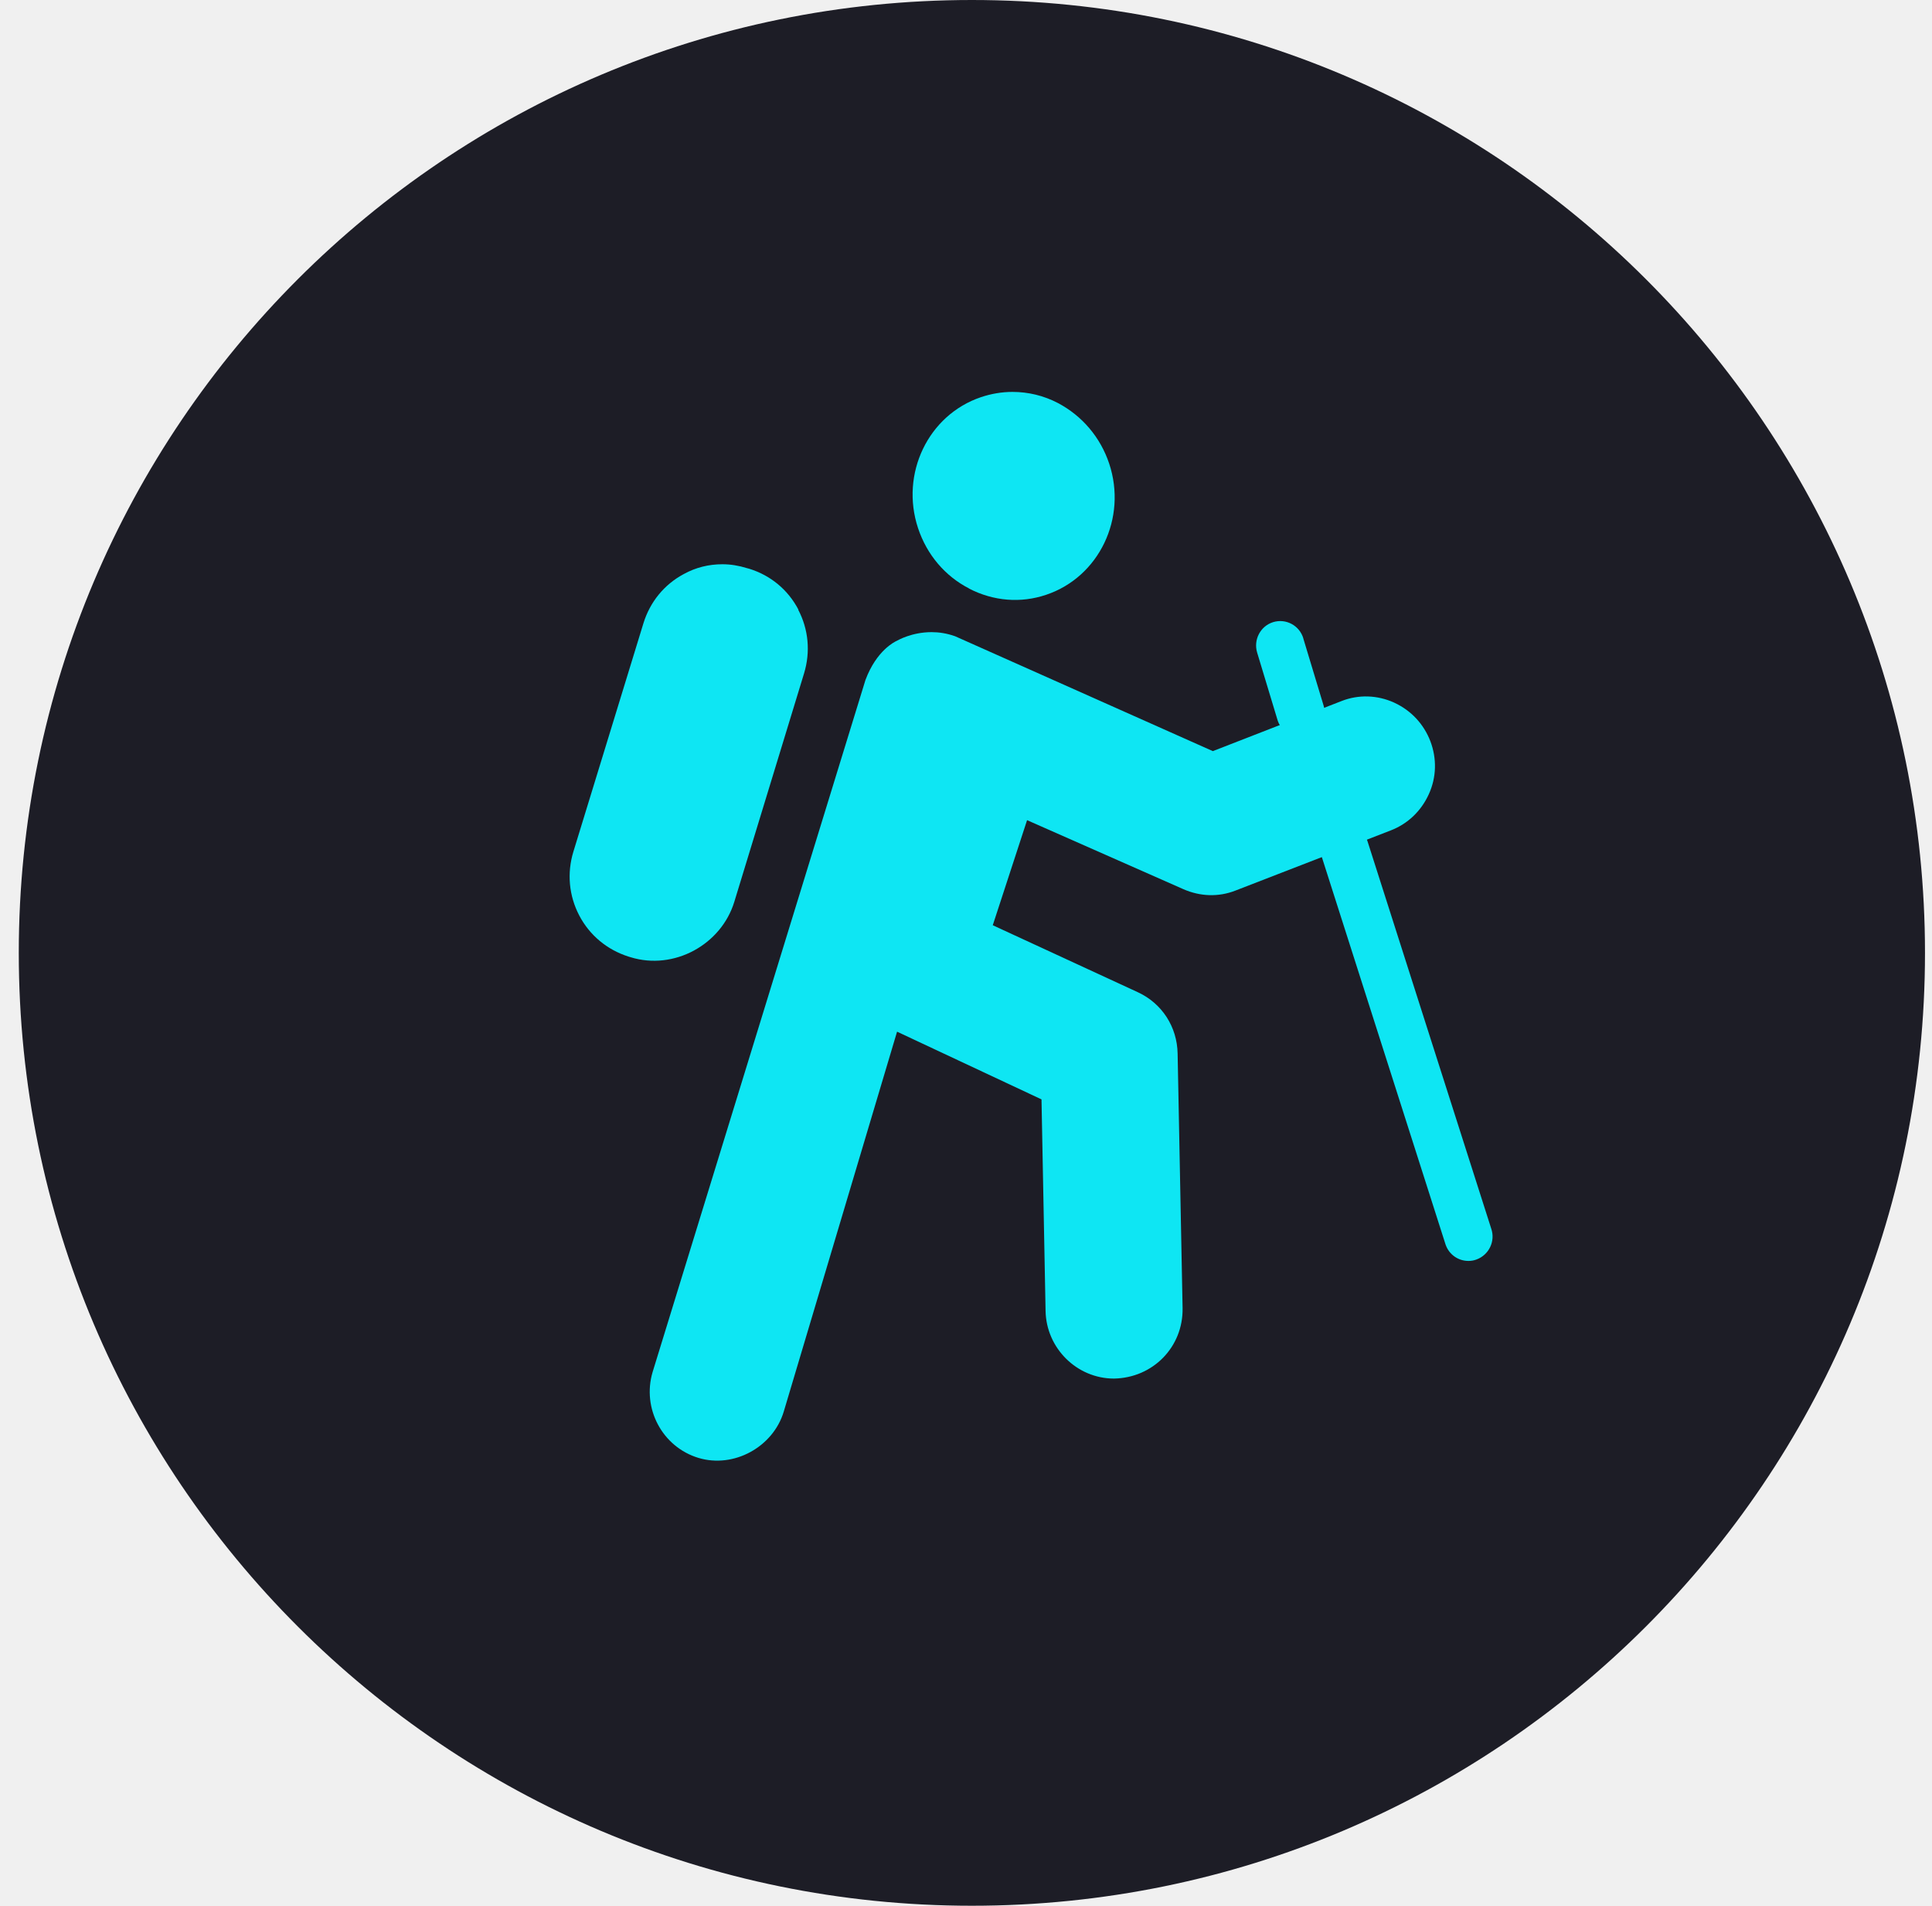
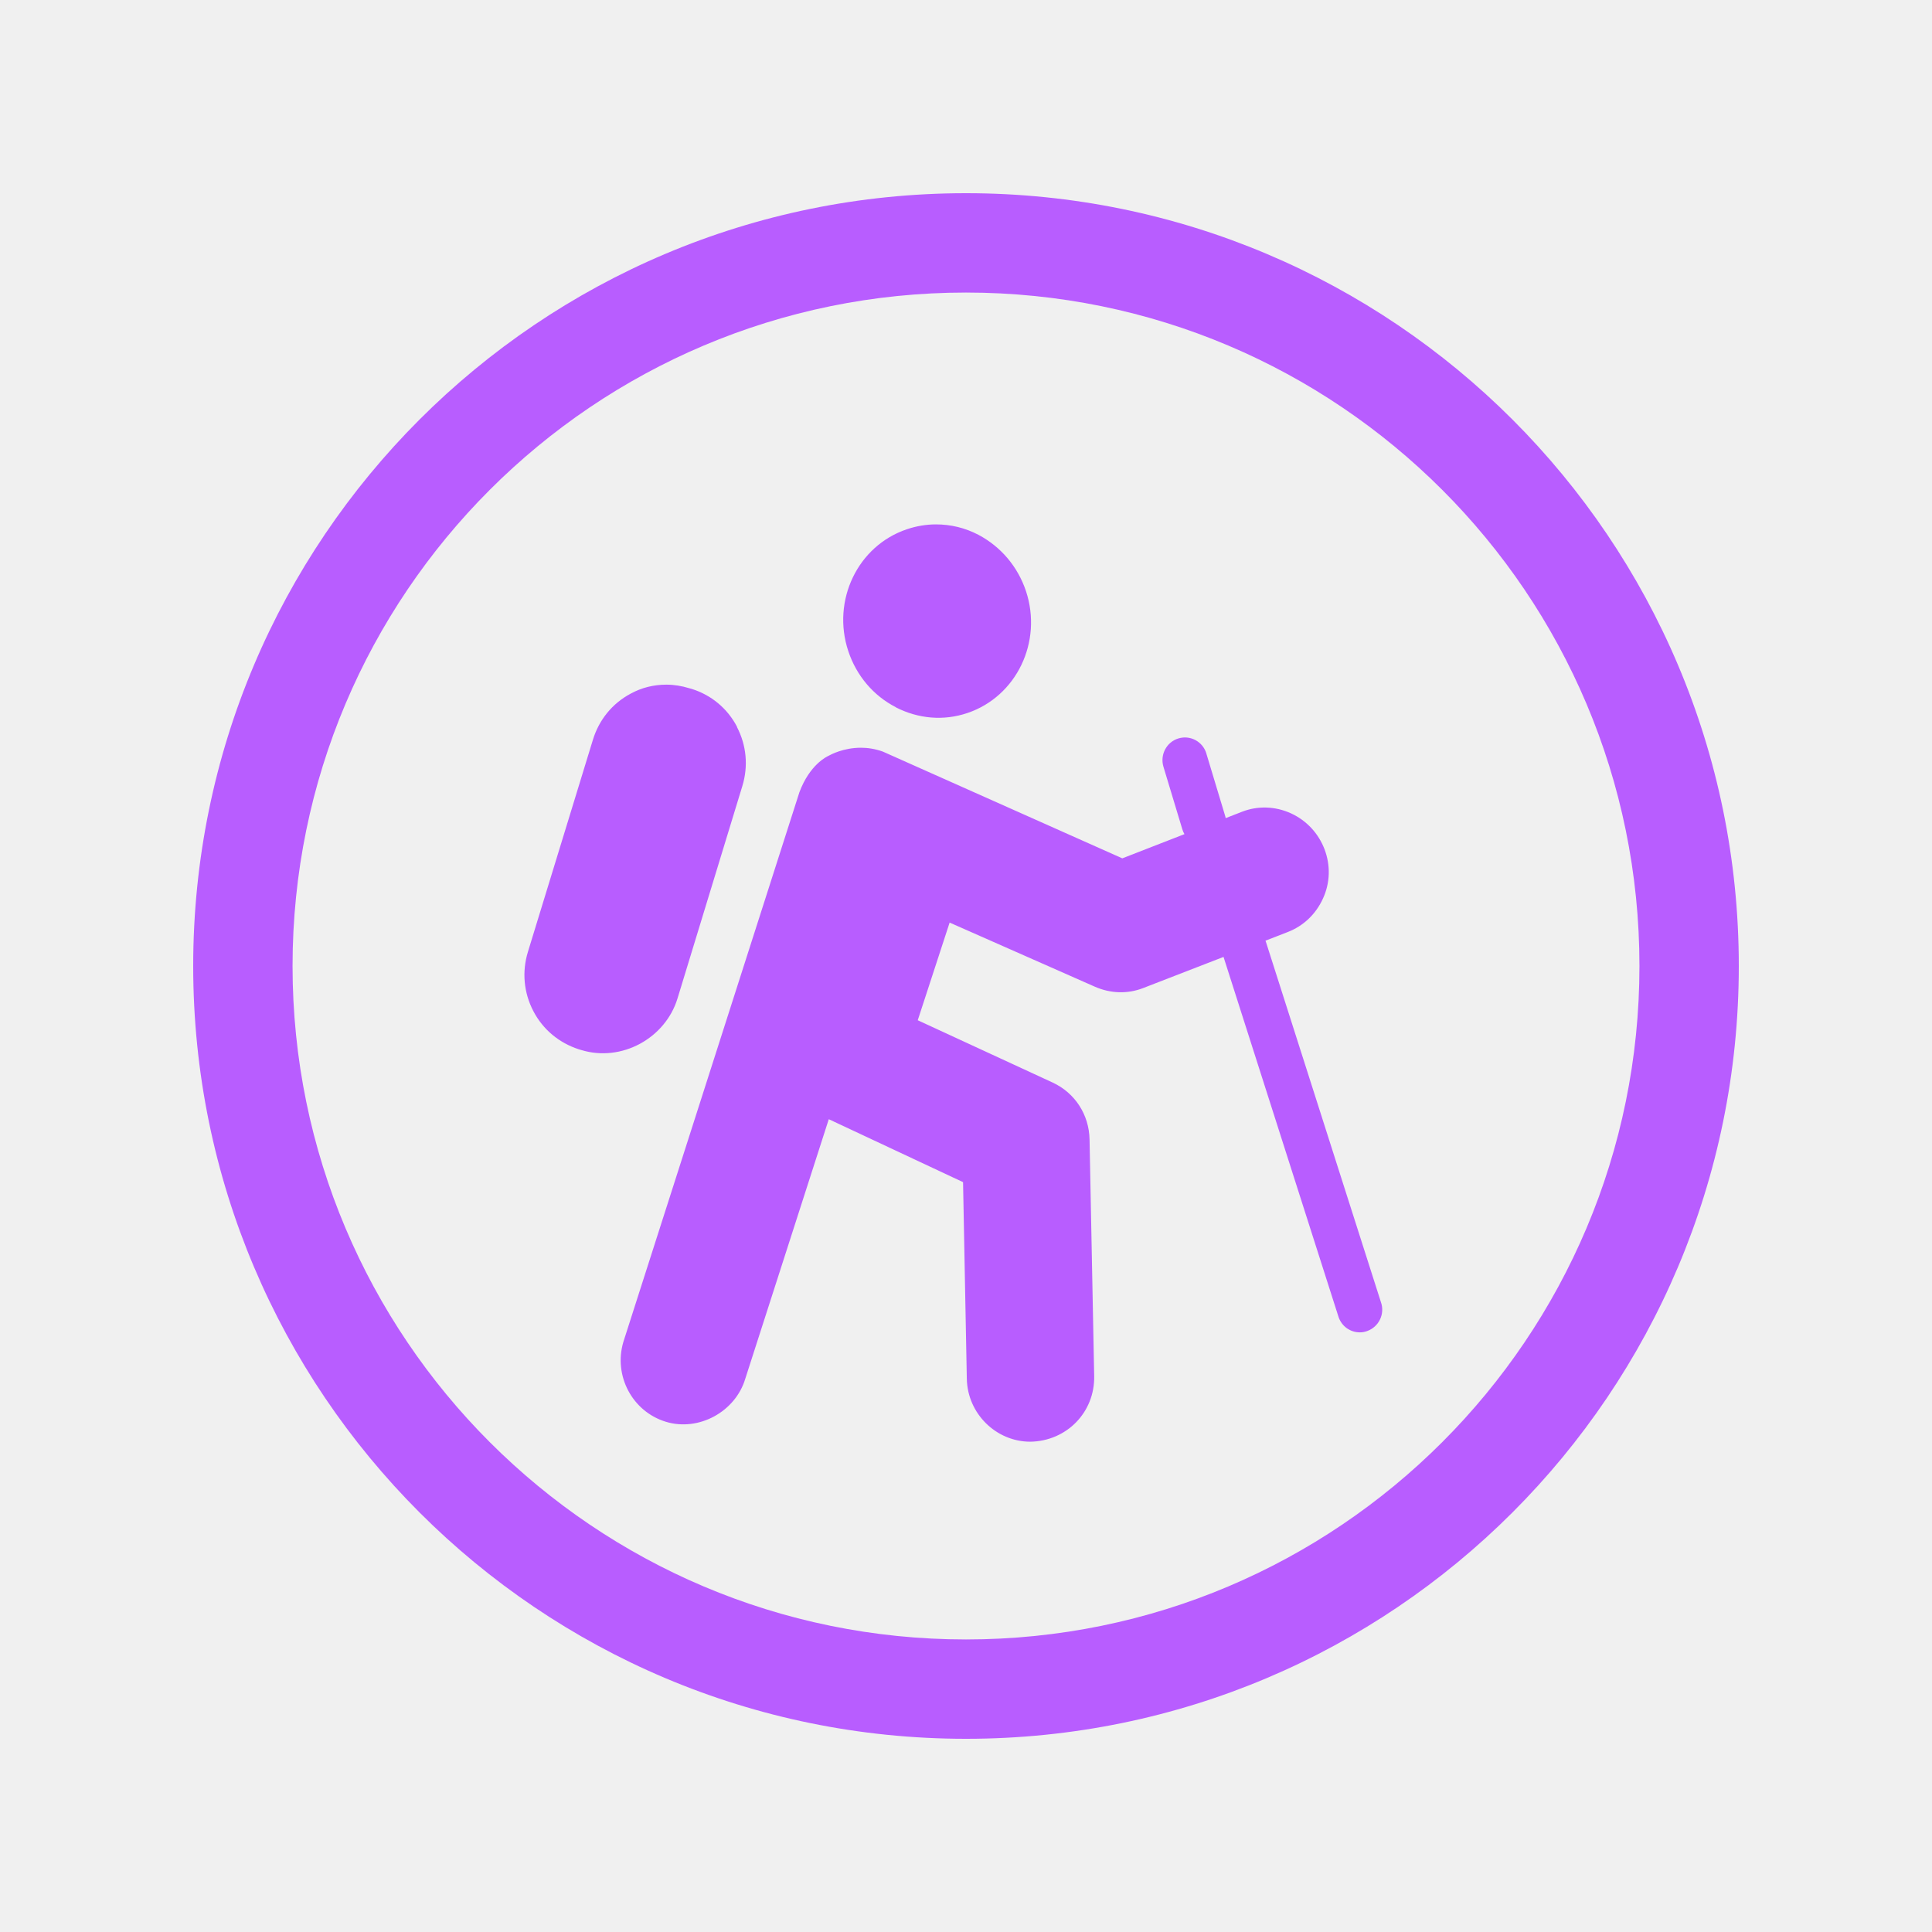
- <svg xmlns="http://www.w3.org/2000/svg" width="75" height="74" viewBox="0 0 75 74" fill="none">
-   <path d="M74.728 37C74.728 57.434 58.163 74 37.728 74C17.294 74 0.729 57.434 0.729 37C0.729 16.566 17.294 0 37.728 0C58.163 0 74.728 16.566 74.728 37Z" fill="#1D1D26" />
-   <g clip-path="url(#clip0_6670_86285)">
-     <path d="M54.117 27.281C53.469 26.988 52.742 26.962 52.085 27.219L47.082 29.166L37.076 24.705C36.751 24.59 36.445 24.546 36.164 24.546C35.393 24.546 34.85 24.864 34.815 24.882C34.736 24.918 34.026 25.254 33.597 26.404L25.335 53.274C24.914 54.69 25.712 56.185 27.113 56.61C28.489 57.026 30.014 56.185 30.425 54.813L34.824 40.06L40.431 42.689L40.589 50.902C40.615 52.353 41.807 53.53 43.244 53.53C44.76 53.504 45.934 52.3 45.908 50.795L45.715 40.91C45.697 39.874 45.11 38.963 44.173 38.529L38.539 35.927L39.871 31.847L45.943 34.529C46.591 34.812 47.301 34.839 47.958 34.582L53.986 32.246C54.652 31.989 55.169 31.493 55.467 30.838C55.765 30.183 55.782 29.458 55.528 28.785C55.274 28.121 54.783 27.59 54.135 27.29L54.117 27.281Z" fill="#0EE6F3" />
-     <path d="M37.619 22.855C38.565 23.342 39.626 23.431 40.616 23.094C42.666 22.404 43.761 20.121 43.06 18.006C42.718 16.979 42.009 16.147 41.071 15.651C40.511 15.359 39.915 15.218 39.301 15.218C38.889 15.218 38.478 15.289 38.083 15.421C36.033 16.112 34.938 18.395 35.639 20.51C35.981 21.537 36.681 22.369 37.628 22.855H37.619Z" fill="#0EE6F3" />
-     <path d="M30.994 23.671C30.591 22.901 29.917 22.344 29.093 22.087L28.997 22.061C28.681 21.963 28.366 21.91 28.042 21.91C27.516 21.91 27.008 22.034 26.543 22.291C25.781 22.698 25.229 23.379 24.975 24.211L22.259 33.07C22.005 33.902 22.084 34.778 22.486 35.548C22.89 36.318 23.564 36.876 24.388 37.141L24.476 37.168C26.166 37.69 27.998 36.681 28.506 35.017L31.213 26.149C31.467 25.317 31.389 24.441 30.985 23.671H30.994Z" fill="#0EE6F3" />
-     <path d="M50.595 24.786C50.445 24.286 49.92 24.006 49.425 24.157C48.93 24.309 48.652 24.839 48.802 25.34L49.59 27.947C49.71 28.356 50.085 28.621 50.49 28.621C50.58 28.621 50.67 28.606 50.761 28.583C51.256 28.432 51.533 27.901 51.383 27.401L50.595 24.794V24.786Z" fill="#0EE6F3" />
-     <path d="M57.888 47.704L53.084 32.658C52.911 32.165 52.378 31.9 51.891 32.074C51.403 32.248 51.14 32.786 51.313 33.279L56.117 48.326C56.253 48.72 56.613 48.962 57.003 48.962C57.108 48.962 57.206 48.947 57.31 48.909C57.798 48.735 58.061 48.197 57.888 47.704Z" fill="#0EE6F3" />
-   </g>
-   <defs>
-     <clipPath id="clip0_6670_86285">
-       <rect width="38.552" height="41.596" fill="white" transform="translate(21.0327 15.2178)" />
-     </clipPath>
-   </defs>
+ <svg xmlns="http://www.w3.org/2000/svg" width="40" height="40" viewBox="0 0 40 40" fill="none">
+   <path fill-rule="evenodd" clip-rule="evenodd" d="M33.943 20C33.943 27.7 27.7 33.943 20 33.943C12.3 33.943 6.057 27.7 6.057 20C6.057 12.3 12.3 6.057 20 6.057C27.7 6.057 33.943 12.3 33.943 20ZM36 20C36 28.837 28.837 36 20 36C11.163 36 4 28.837 4 20C4 11.163 11.163 4 20 4C28.837 4 36 11.163 36 20ZM20.03 14.762C19.539 14.928 19.014 14.884 18.544 14.643H18.549C18.08 14.402 17.732 13.989 17.563 13.481C17.215 12.432 17.758 11.3 18.775 10.958C18.97 10.892 19.174 10.857 19.378 10.857C19.682 10.857 19.978 10.927 20.256 11.072C20.721 11.318 21.072 11.73 21.242 12.239C21.589 13.288 21.046 14.419 20.03 14.762ZM25.716 16.806C26.041 16.679 26.402 16.692 26.723 16.837L26.732 16.841C27.053 16.99 27.297 17.254 27.423 17.583C27.549 17.916 27.54 18.276 27.392 18.6C27.245 18.925 26.988 19.171 26.658 19.298L26.2 19.476C26.203 19.484 26.207 19.493 26.21 19.502L28.591 26.961C28.677 27.205 28.547 27.472 28.305 27.558C28.253 27.577 28.205 27.585 28.153 27.585C27.959 27.585 27.781 27.464 27.714 27.269L25.332 19.812L23.67 20.456C23.344 20.583 22.992 20.57 22.671 20.43L19.661 19.101L19.001 21.123L21.794 22.413C22.258 22.628 22.549 23.08 22.558 23.593L22.654 28.493C22.667 29.239 22.085 29.836 21.333 29.849C20.621 29.849 20.03 29.265 20.017 28.546L19.939 24.475L17.159 23.172L15.43 28.546C15.226 29.226 14.47 29.643 13.788 29.437C13.093 29.226 12.698 28.485 12.906 27.783L16.551 16.402C16.764 15.832 17.116 15.665 17.155 15.648L17.16 15.645C17.201 15.623 17.462 15.481 17.824 15.481C17.963 15.481 18.115 15.503 18.276 15.56L23.236 17.771L24.523 17.27C24.504 17.239 24.489 17.204 24.478 17.167L24.088 15.875C24.013 15.627 24.151 15.364 24.396 15.289C24.642 15.213 24.902 15.352 24.977 15.601V15.604L25.367 16.897C25.371 16.91 25.375 16.924 25.377 16.938L25.716 16.806ZM15.26 15.048C15.06 14.666 14.726 14.389 14.318 14.262L14.27 14.249C14.113 14.201 13.957 14.175 13.796 14.175C13.536 14.175 13.284 14.236 13.054 14.363C12.676 14.565 12.402 14.903 12.276 15.315L10.93 19.707C10.804 20.119 10.843 20.553 11.043 20.935C11.242 21.317 11.577 21.593 11.985 21.725L12.029 21.738C12.867 21.997 13.775 21.497 14.027 20.672L15.369 16.276C15.495 15.864 15.456 15.429 15.256 15.048H15.26Z" fill="#B85DFF" />
</svg>
